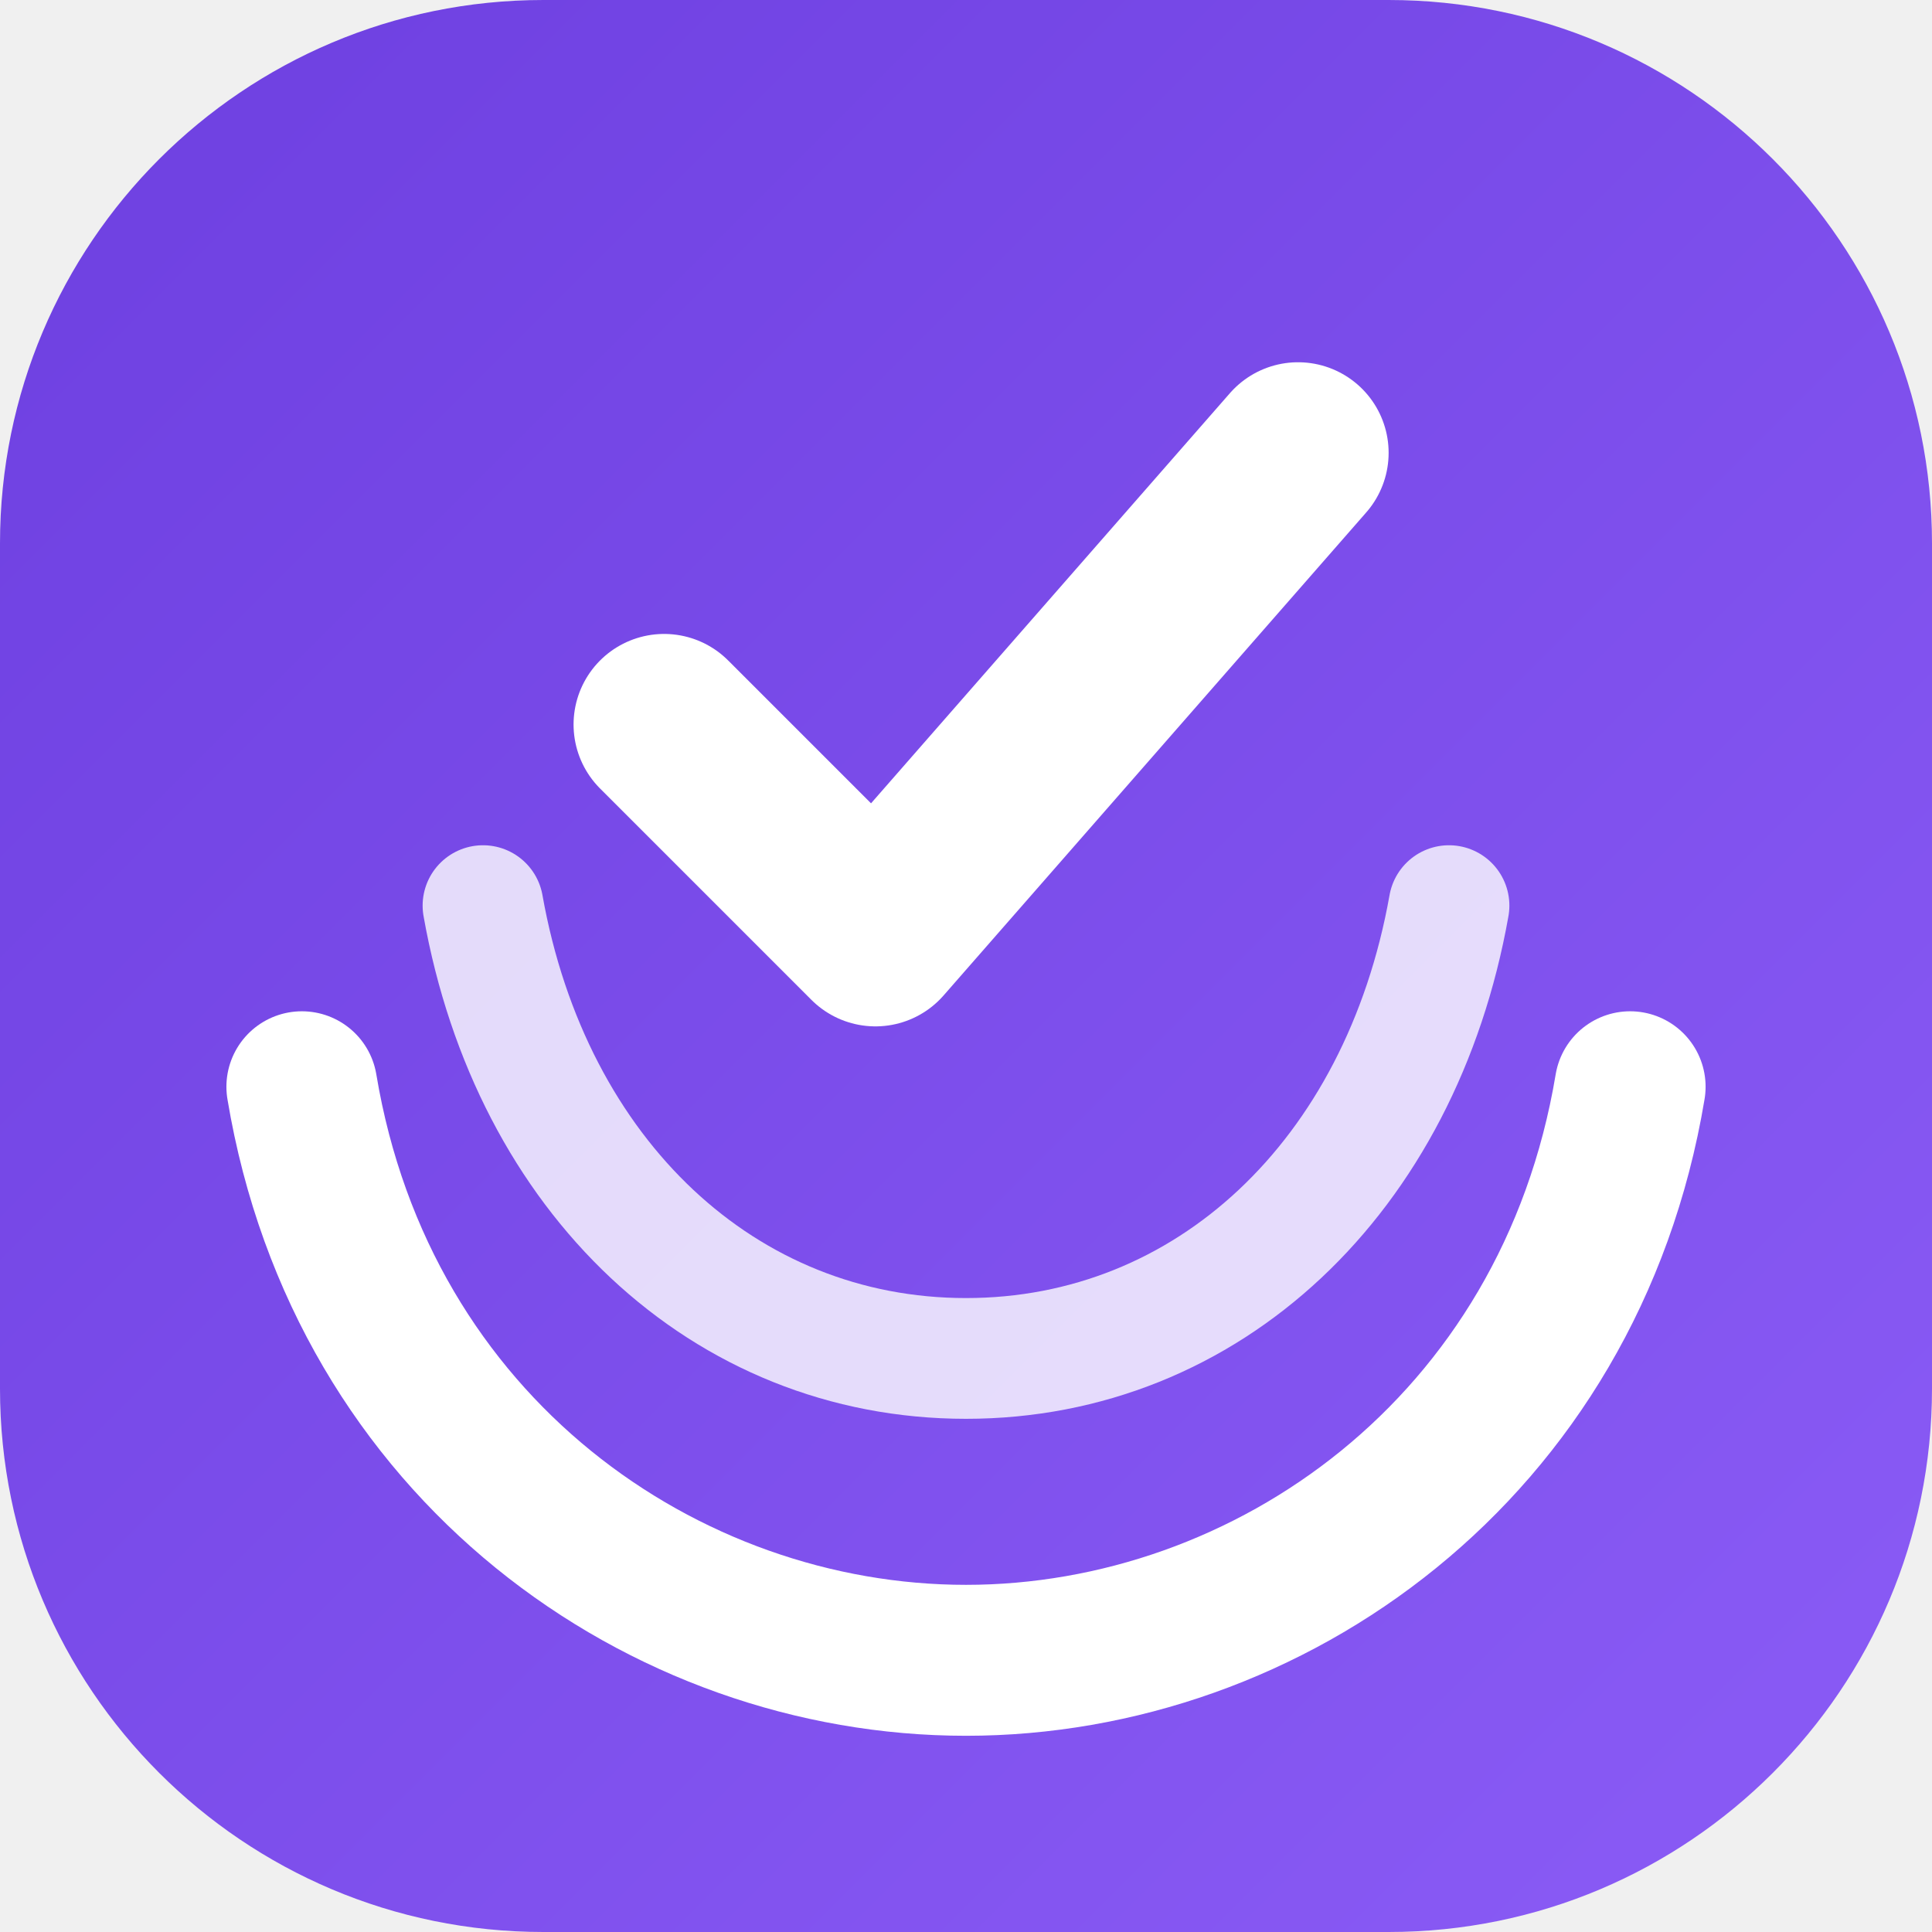
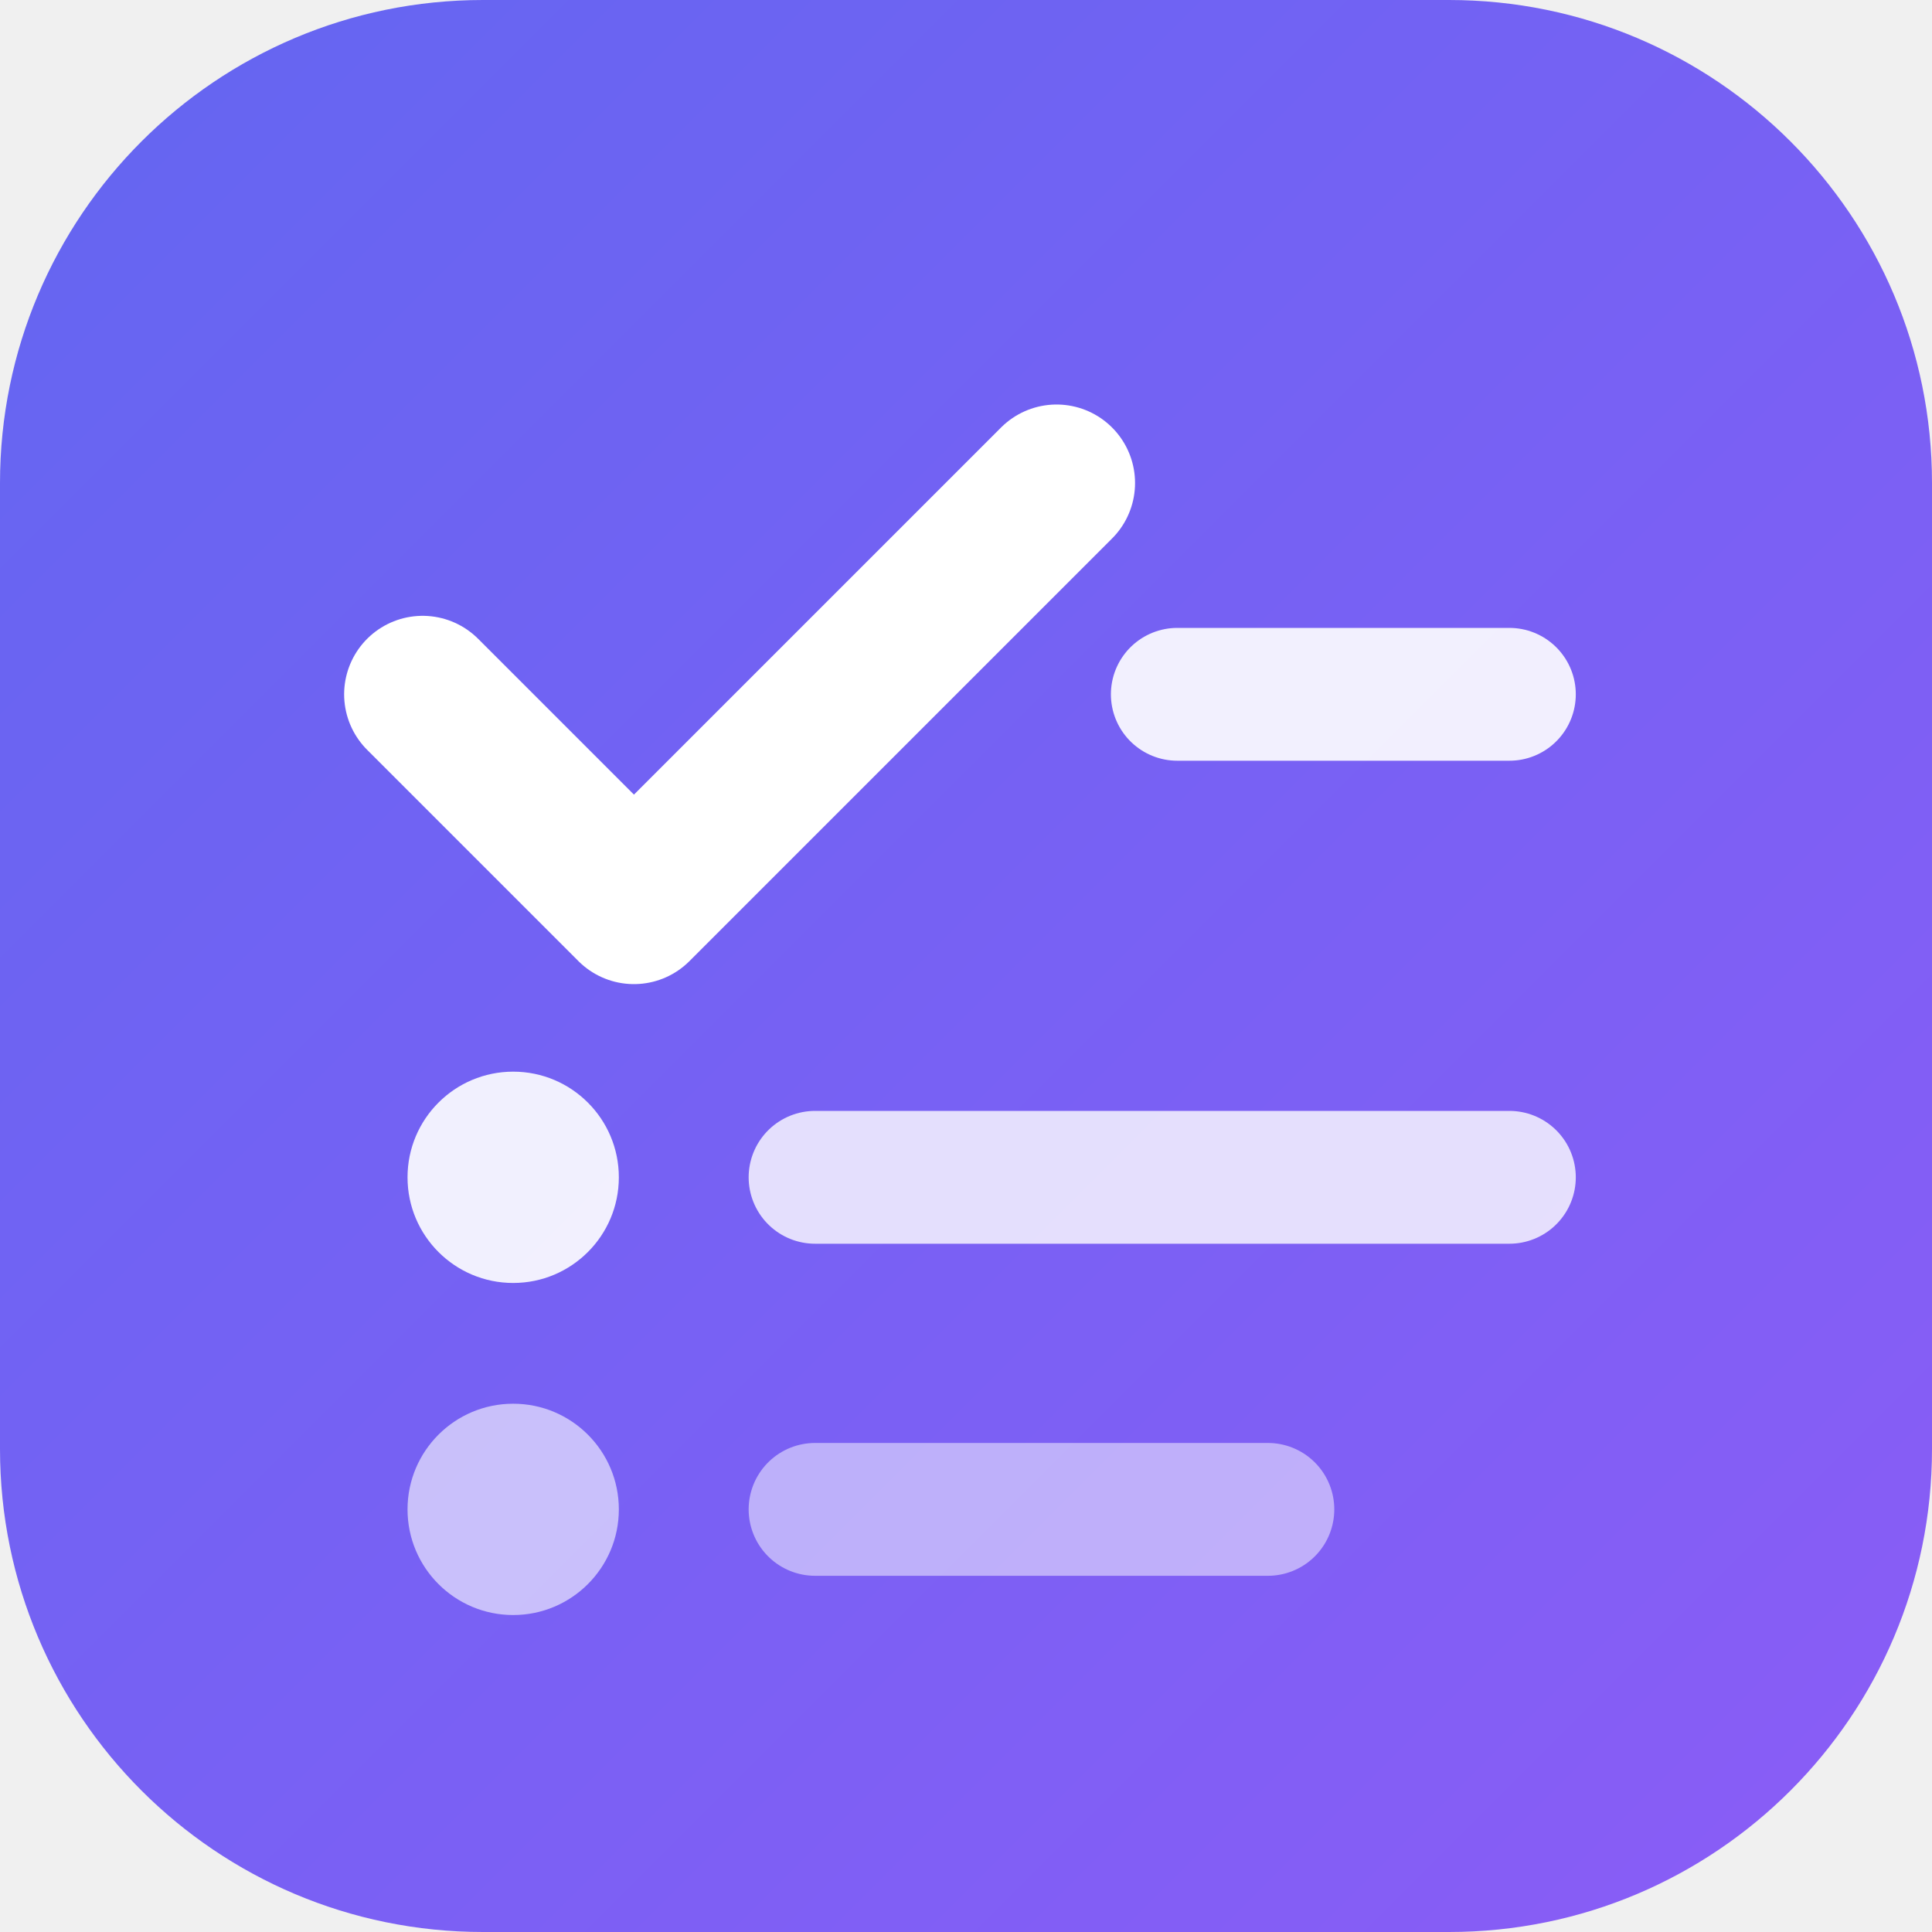
<svg xmlns="http://www.w3.org/2000/svg" viewBox="0 0 32 32">
  <defs>
    <linearGradient id="bg" x1="0%" y1="0%" x2="100%" y2="100%">
-       <stop offset="0%" stop-color="#6d3fe0" />
+       <stop offset="0%" stop-color="#6366f1" />
      <stop offset="100%" stop-color="#8b5cf6" />
    </linearGradient>
  </defs>
-   <rect width="32" height="32" rx="9" fill="url(#bg)" />
-   <path d="M5 18C6 24 11 27.5 16 27.5C21 27.5 26 24 27 18" stroke="#ffffff" stroke-width="2.5" stroke-linecap="round" fill="none" />
-   <path d="M8 15C8.8 19.5 12 22.5 16 22.5C20 22.5 23.2 19.5 24 15" stroke="#ffffff" stroke-width="2" stroke-opacity="0.8" stroke-linecap="round" fill="none" />
-   <path d="M11 12L14.5 15.5L21.5 7.5" stroke="#ffffff" stroke-width="3" stroke-linecap="round" stroke-linejoin="round" fill="none" />
+   <rect width="32" height="32" rx="8" fill="url(#bg)" />
+   <path d="M7 11.5L10.5 15L17.5 8" stroke="#ffffff" stroke-width="2.6" stroke-linecap="round" stroke-linejoin="round" fill="none" />
+   <line x1="19.5" y1="11.5" x2="25" y2="11.5" stroke="#ffffff" stroke-width="2.2" stroke-linecap="round" opacity="0.9" />
+   <circle cx="8.5" cy="19.5" r="1.75" fill="#ffffff" opacity="0.9" />
+   <line x1="13.5" y1="19.5" x2="25" y2="19.5" stroke="#ffffff" stroke-width="2.2" stroke-linecap="round" opacity="0.8" />
+   <circle cx="8.5" cy="25" r="1.75" fill="#ffffff" opacity="0.6" />
+   <line x1="13.5" y1="25" x2="21" y2="25" stroke="#ffffff" stroke-width="2.2" stroke-linecap="round" opacity="0.5" />
</svg>
